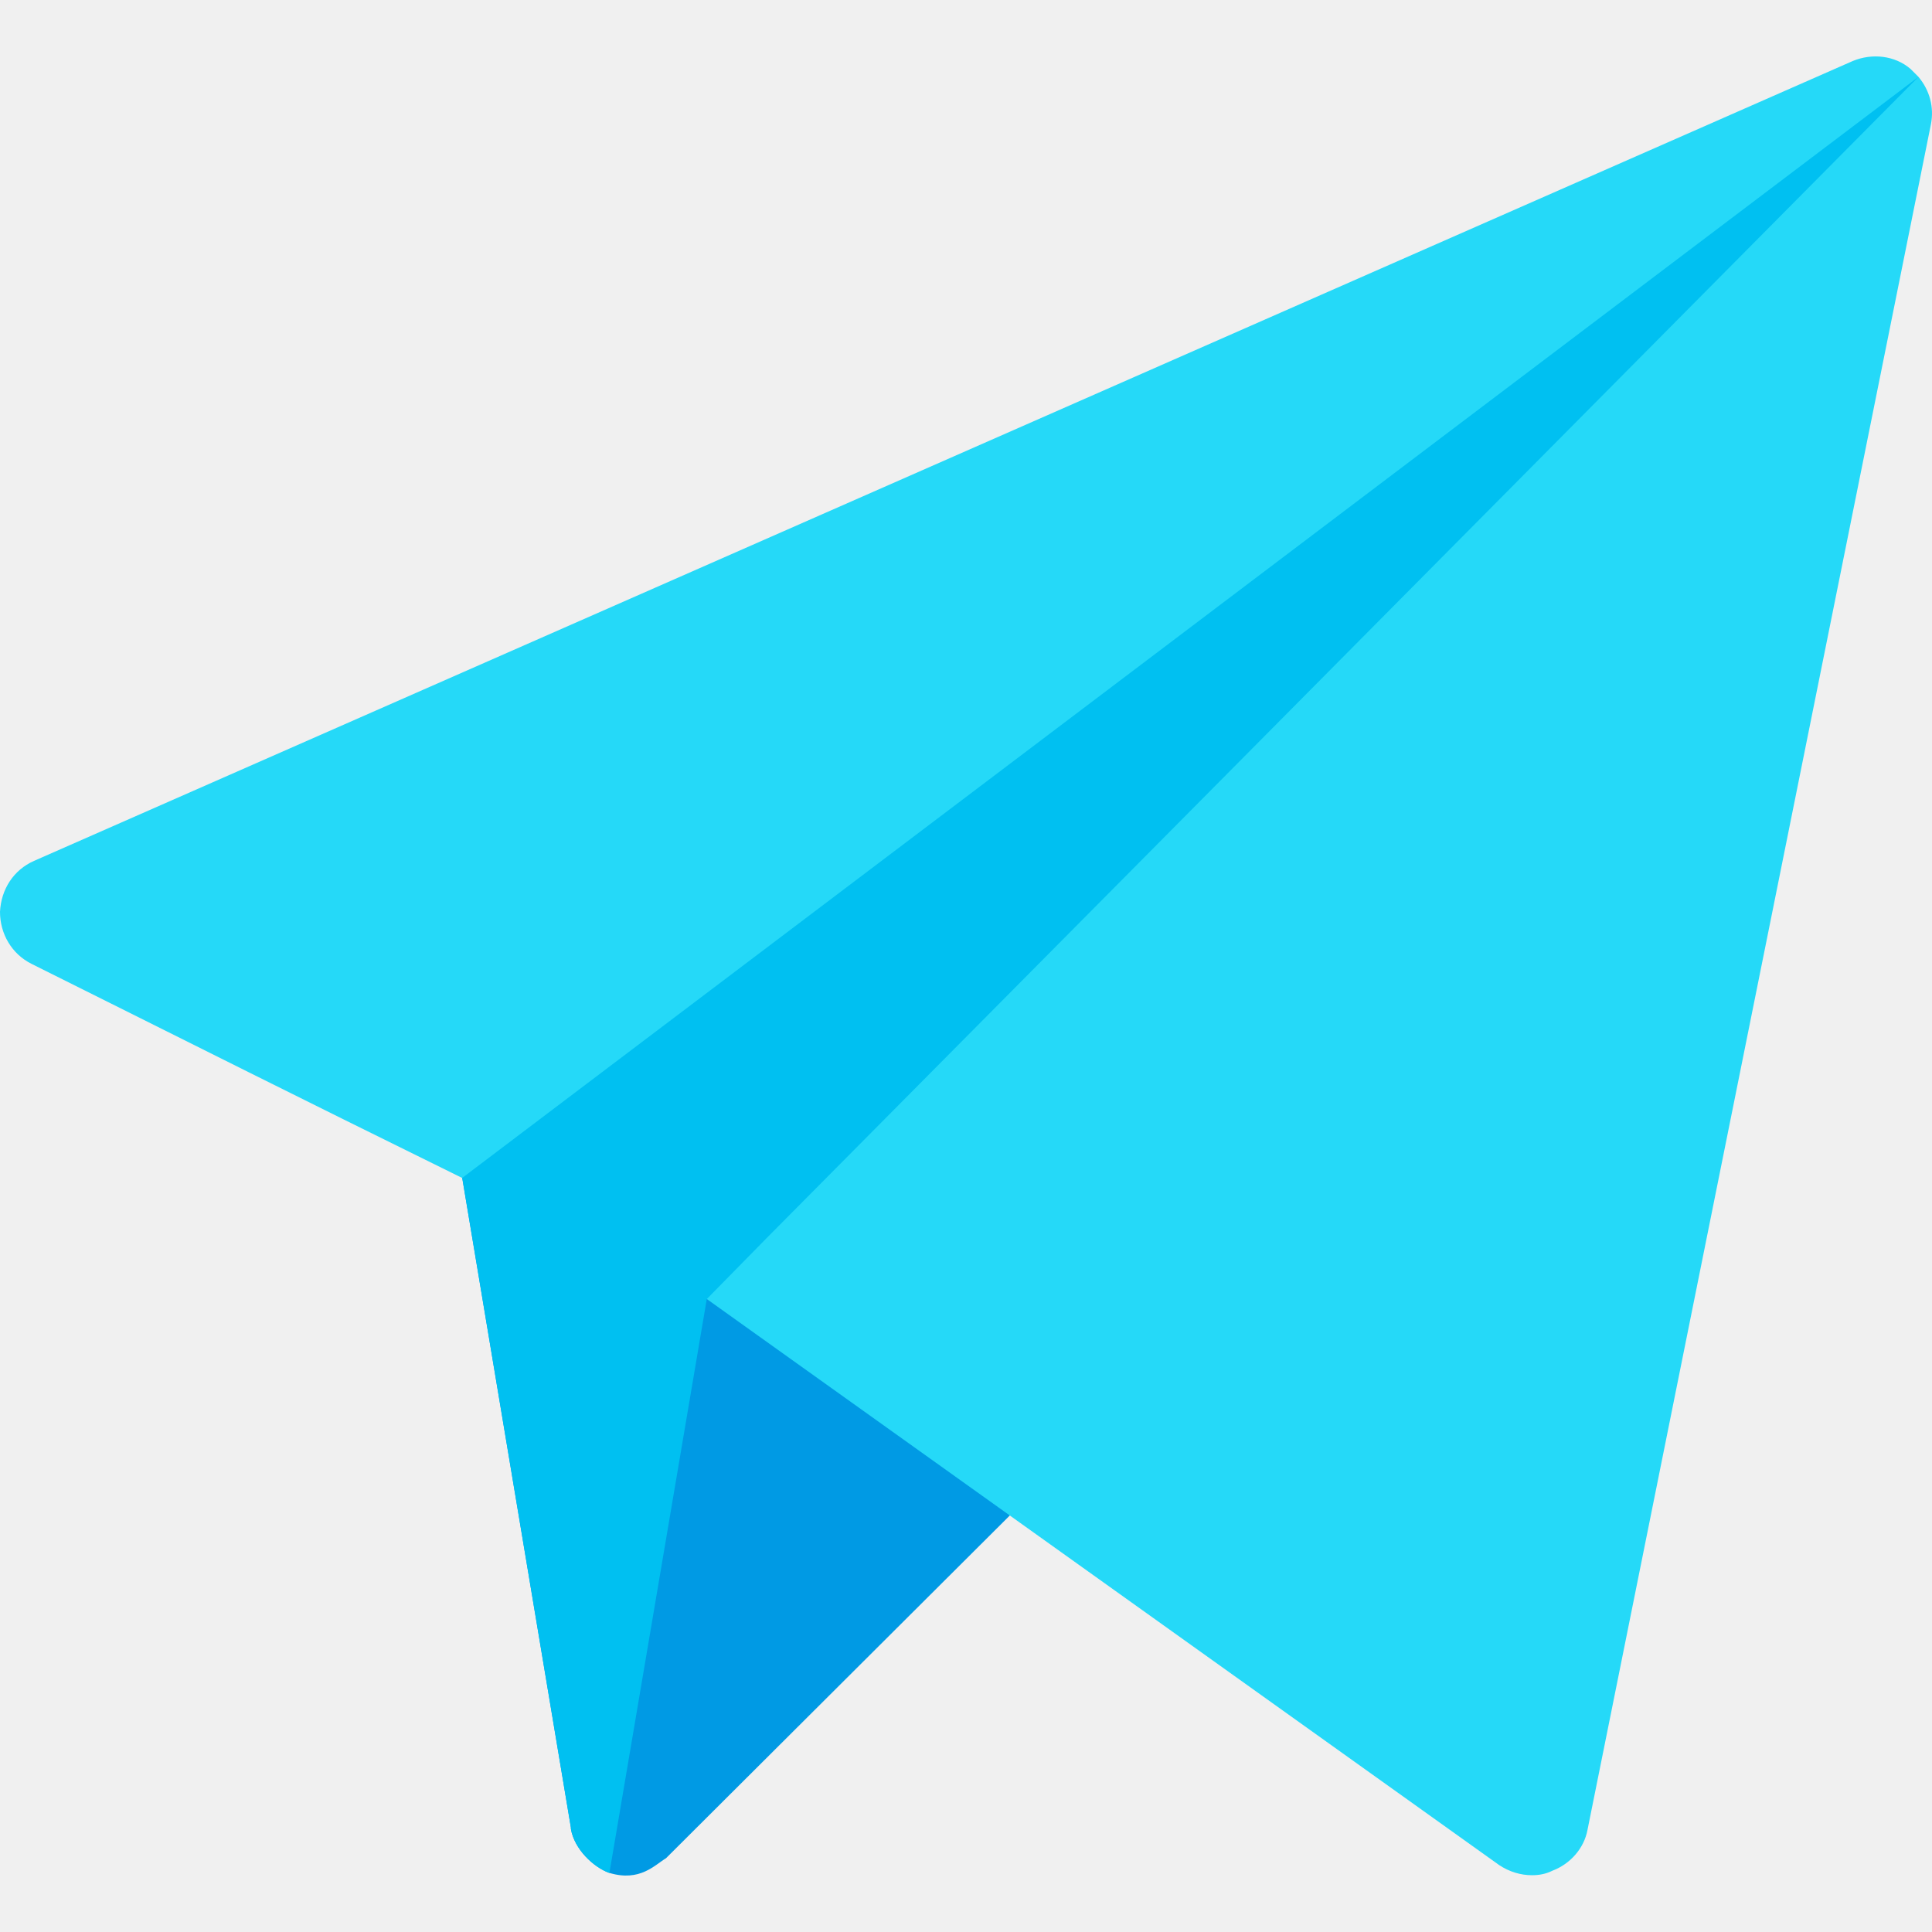
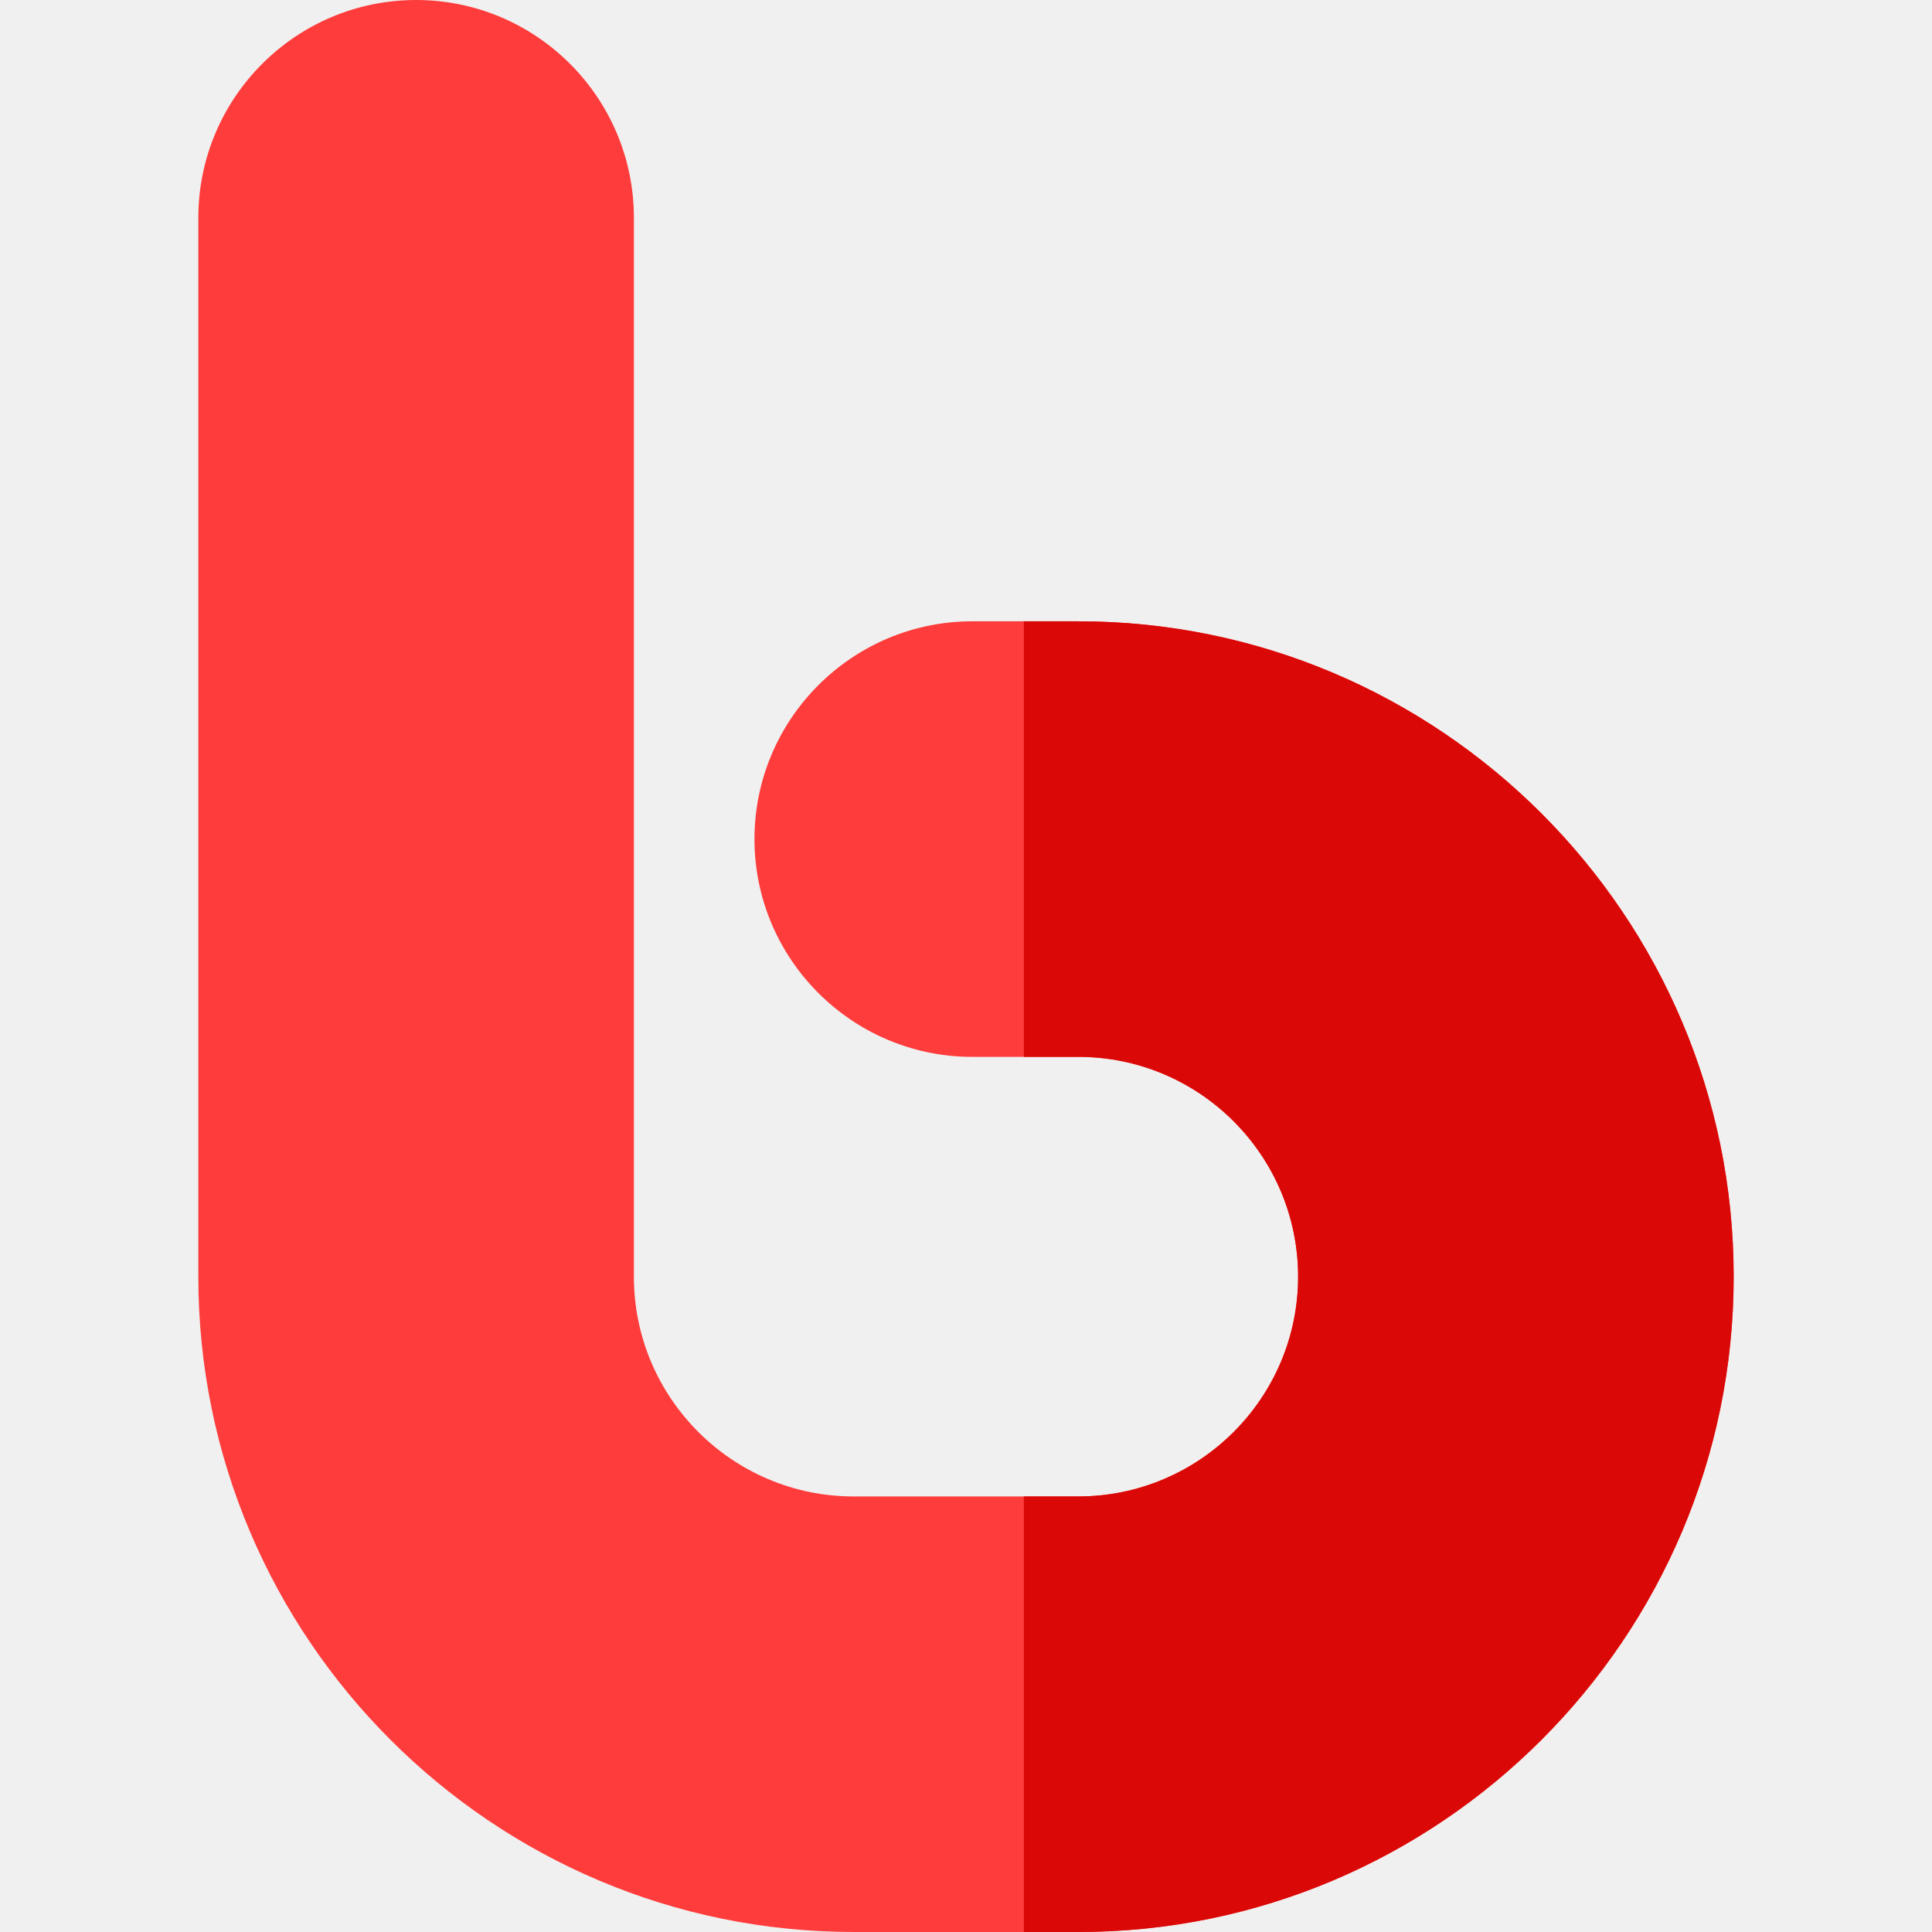
- <svg xmlns="http://www.w3.org/2000/svg" width="28" height="28" viewBox="0 0 28 28" fill="none">
-   <g clip-path="url(#clip0_639_2218)">
-     <path d="M15.132 21.468L9.652 26.931C9.488 27.029 9.275 27.276 8.832 27.144C8.602 27.062 8.323 26.8 8.274 26.505V26.488L6.699 17.071L7.979 16.103C8.145 16.2 11.307 18.055 11.113 17.941L15.132 20.303C15.444 20.631 15.444 21.14 15.132 21.468Z" fill="#009AE4" />
-     <path d="M27.984 1.803L23.007 26.521C22.958 26.784 22.761 27.013 22.498 27.112C22.4 27.161 22.302 27.177 22.203 27.177C22.039 27.177 21.875 27.128 21.727 27.03C21.562 26.912 9.474 18.277 10.243 18.826C2.924 15.201 6.741 17.106 0.459 13.97C0.164 13.823 0 13.527 0 13.216C0.016 12.887 0.197 12.608 0.492 12.477L26.852 0.884C27.131 0.769 27.459 0.802 27.689 0.999C27.721 1.032 27.771 1.081 27.804 1.114C27.968 1.31 28.033 1.557 27.984 1.803Z" fill="#25D9F8" />
-     <path d="M27.804 1.114L11.113 17.941L10.243 18.827L8.832 27.145C8.602 27.062 8.323 26.8 8.274 26.505V26.488L6.699 17.071L7.979 16.103L27.804 1.114Z" fill="#00C0F1" />
-   </g>
-   <defs>
-     <clipPath id="clip0_639_2218">
-       <rect width="28" height="28" fill="white" />
-     </clipPath>
-   </defs>
+ <svg xmlns="http://www.w3.org/2000/svg" width="29" height="29" viewBox="0 0 29 29" fill="none">
+   <path d="M16.186 29H12.814C7.39 29 2.977 24.587 2.977 19.163V3.269C2.977 1.466 4.443 0 6.246 0C8.049 0 9.515 1.466 9.515 3.269V19.163C9.515 20.982 10.995 22.462 12.814 22.462H16.186C18.005 22.462 19.485 20.982 19.485 19.163C19.485 17.344 18.005 15.864 16.186 15.864H14.595C12.792 15.864 11.325 14.398 11.325 12.595C11.325 10.793 12.792 9.326 14.595 9.326H16.186C21.61 9.326 26.023 13.739 26.023 19.163C26.023 24.587 21.61 29 16.186 29Z" fill="#FF3C3C" />
+   <path d="M16.186 9.326H15.368V15.864H16.186C18.005 15.864 19.485 17.344 19.485 19.163C19.485 20.982 18.005 22.462 16.186 22.462H15.368V29H16.186C21.61 29 26.023 24.587 26.023 19.163C26.023 13.739 21.61 9.326 16.186 9.326Z" fill="#DA0806" />
</svg>
